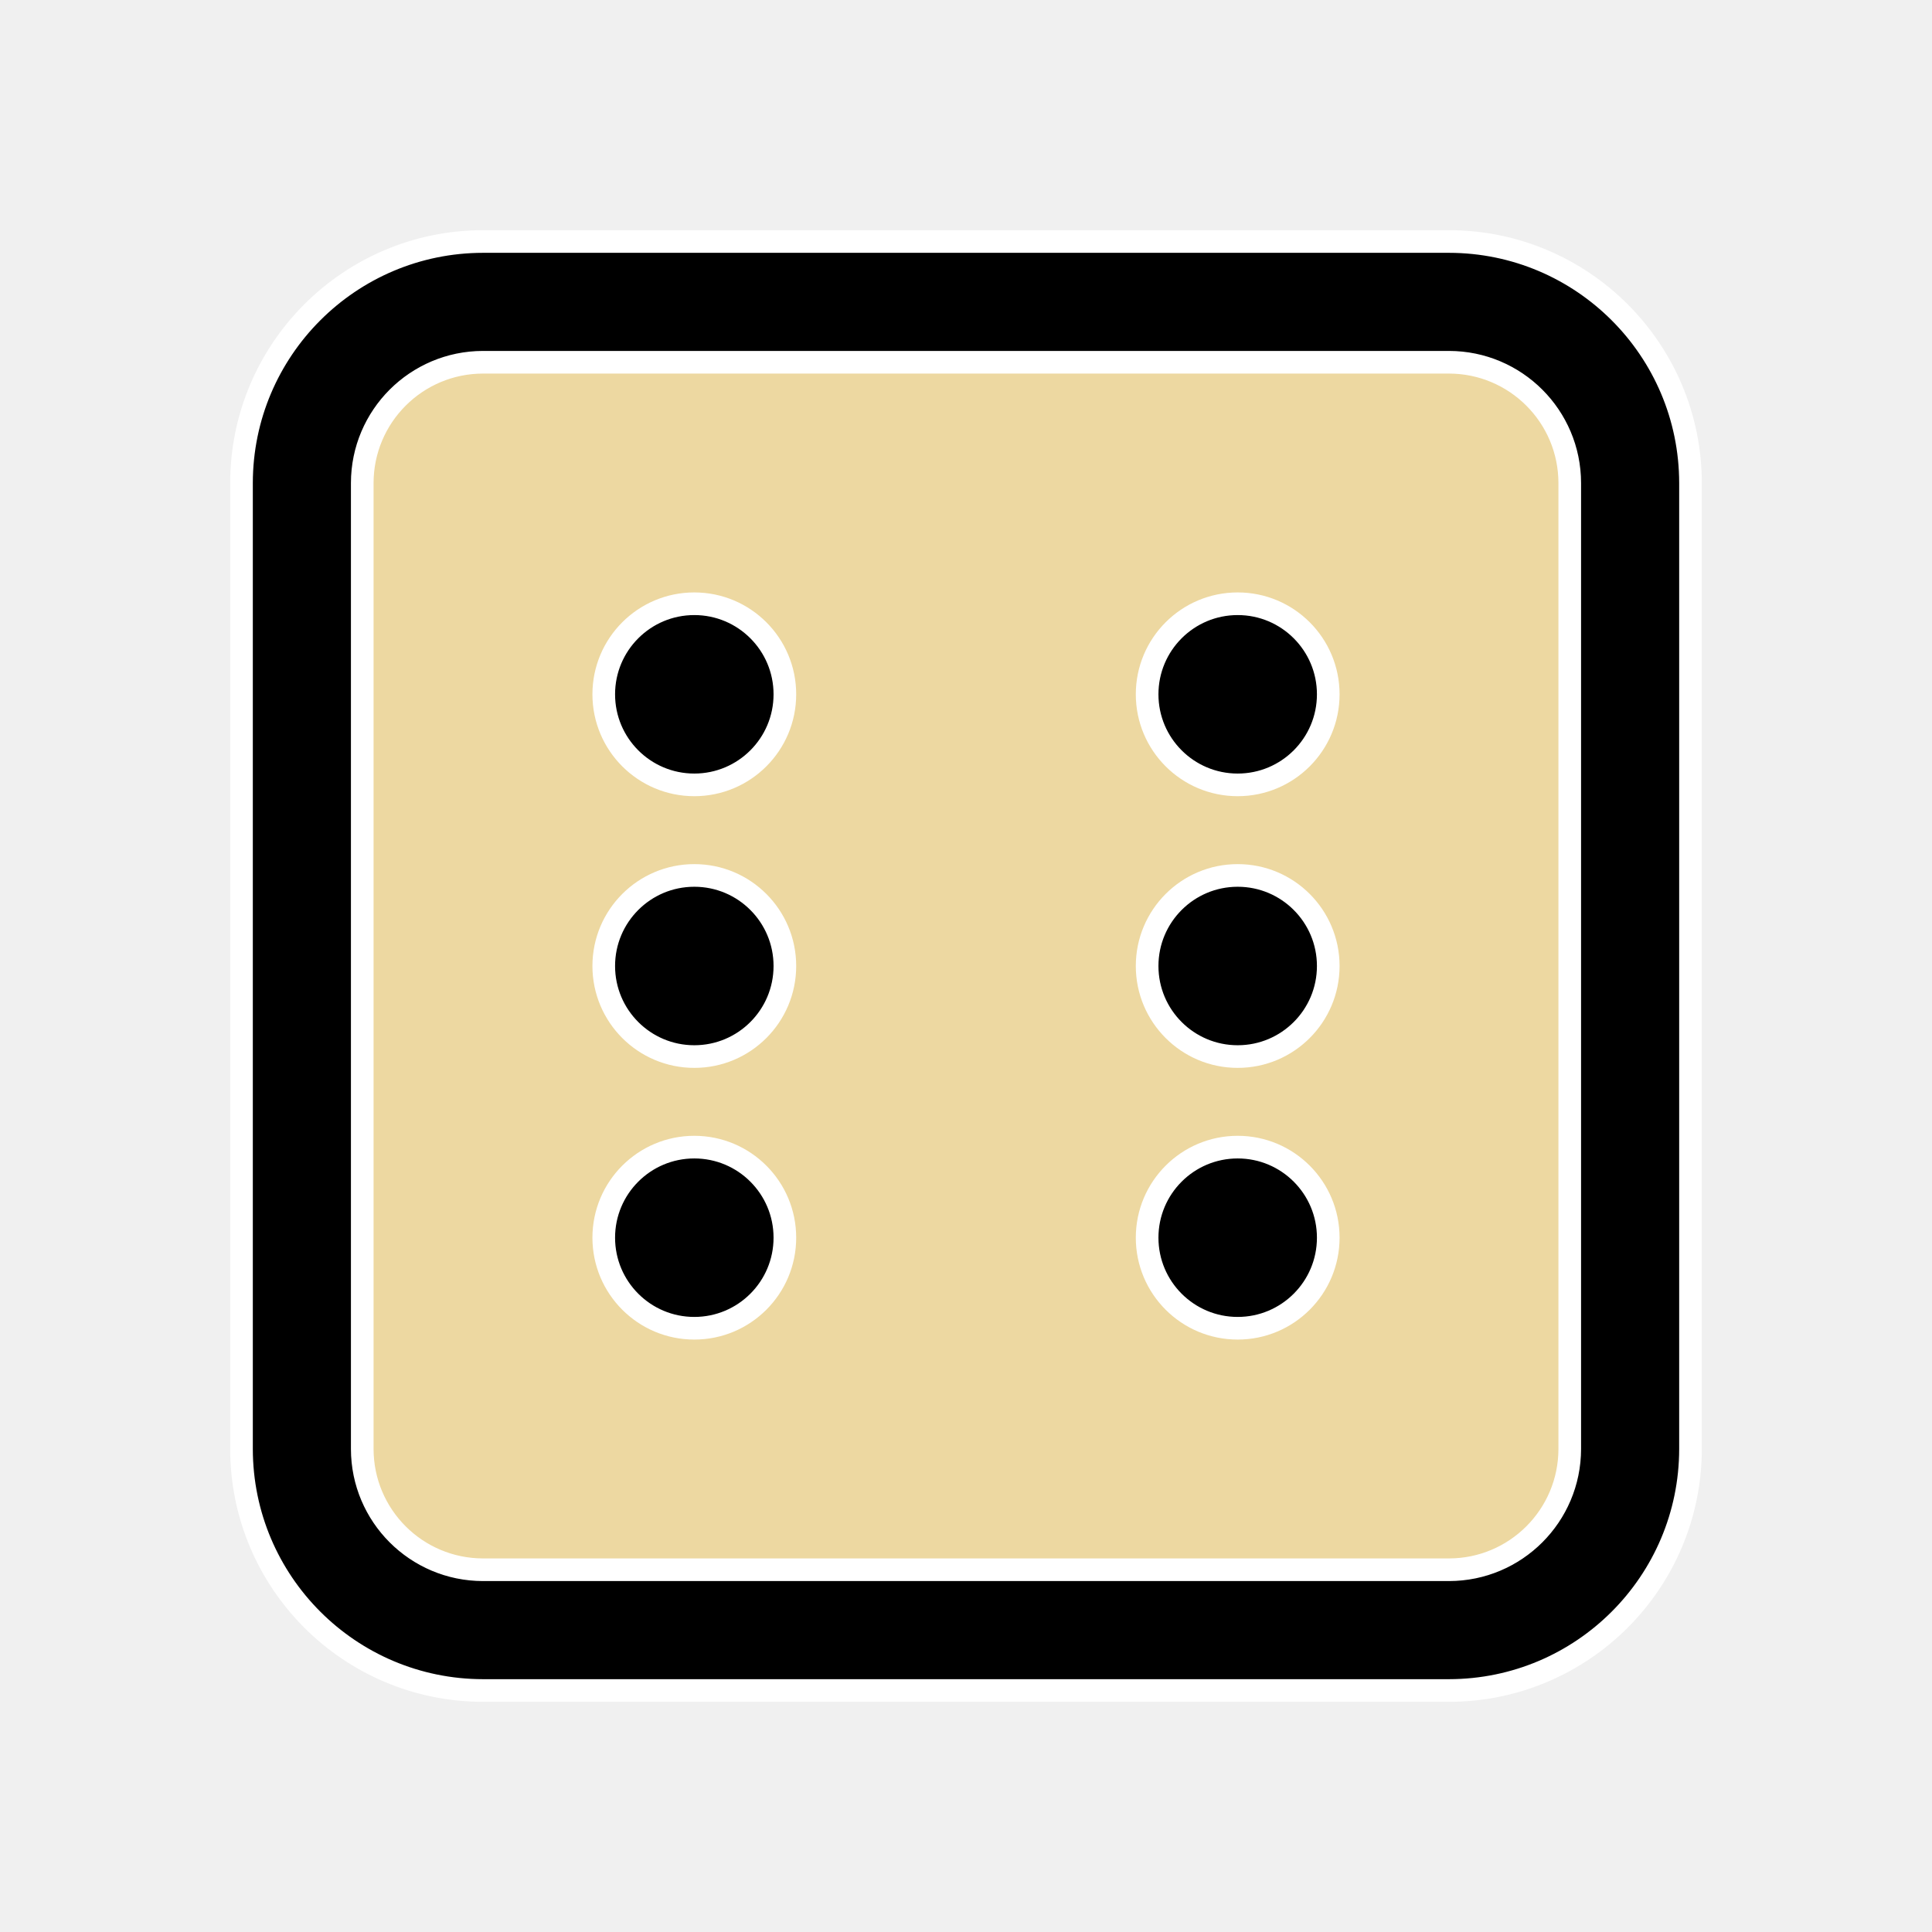
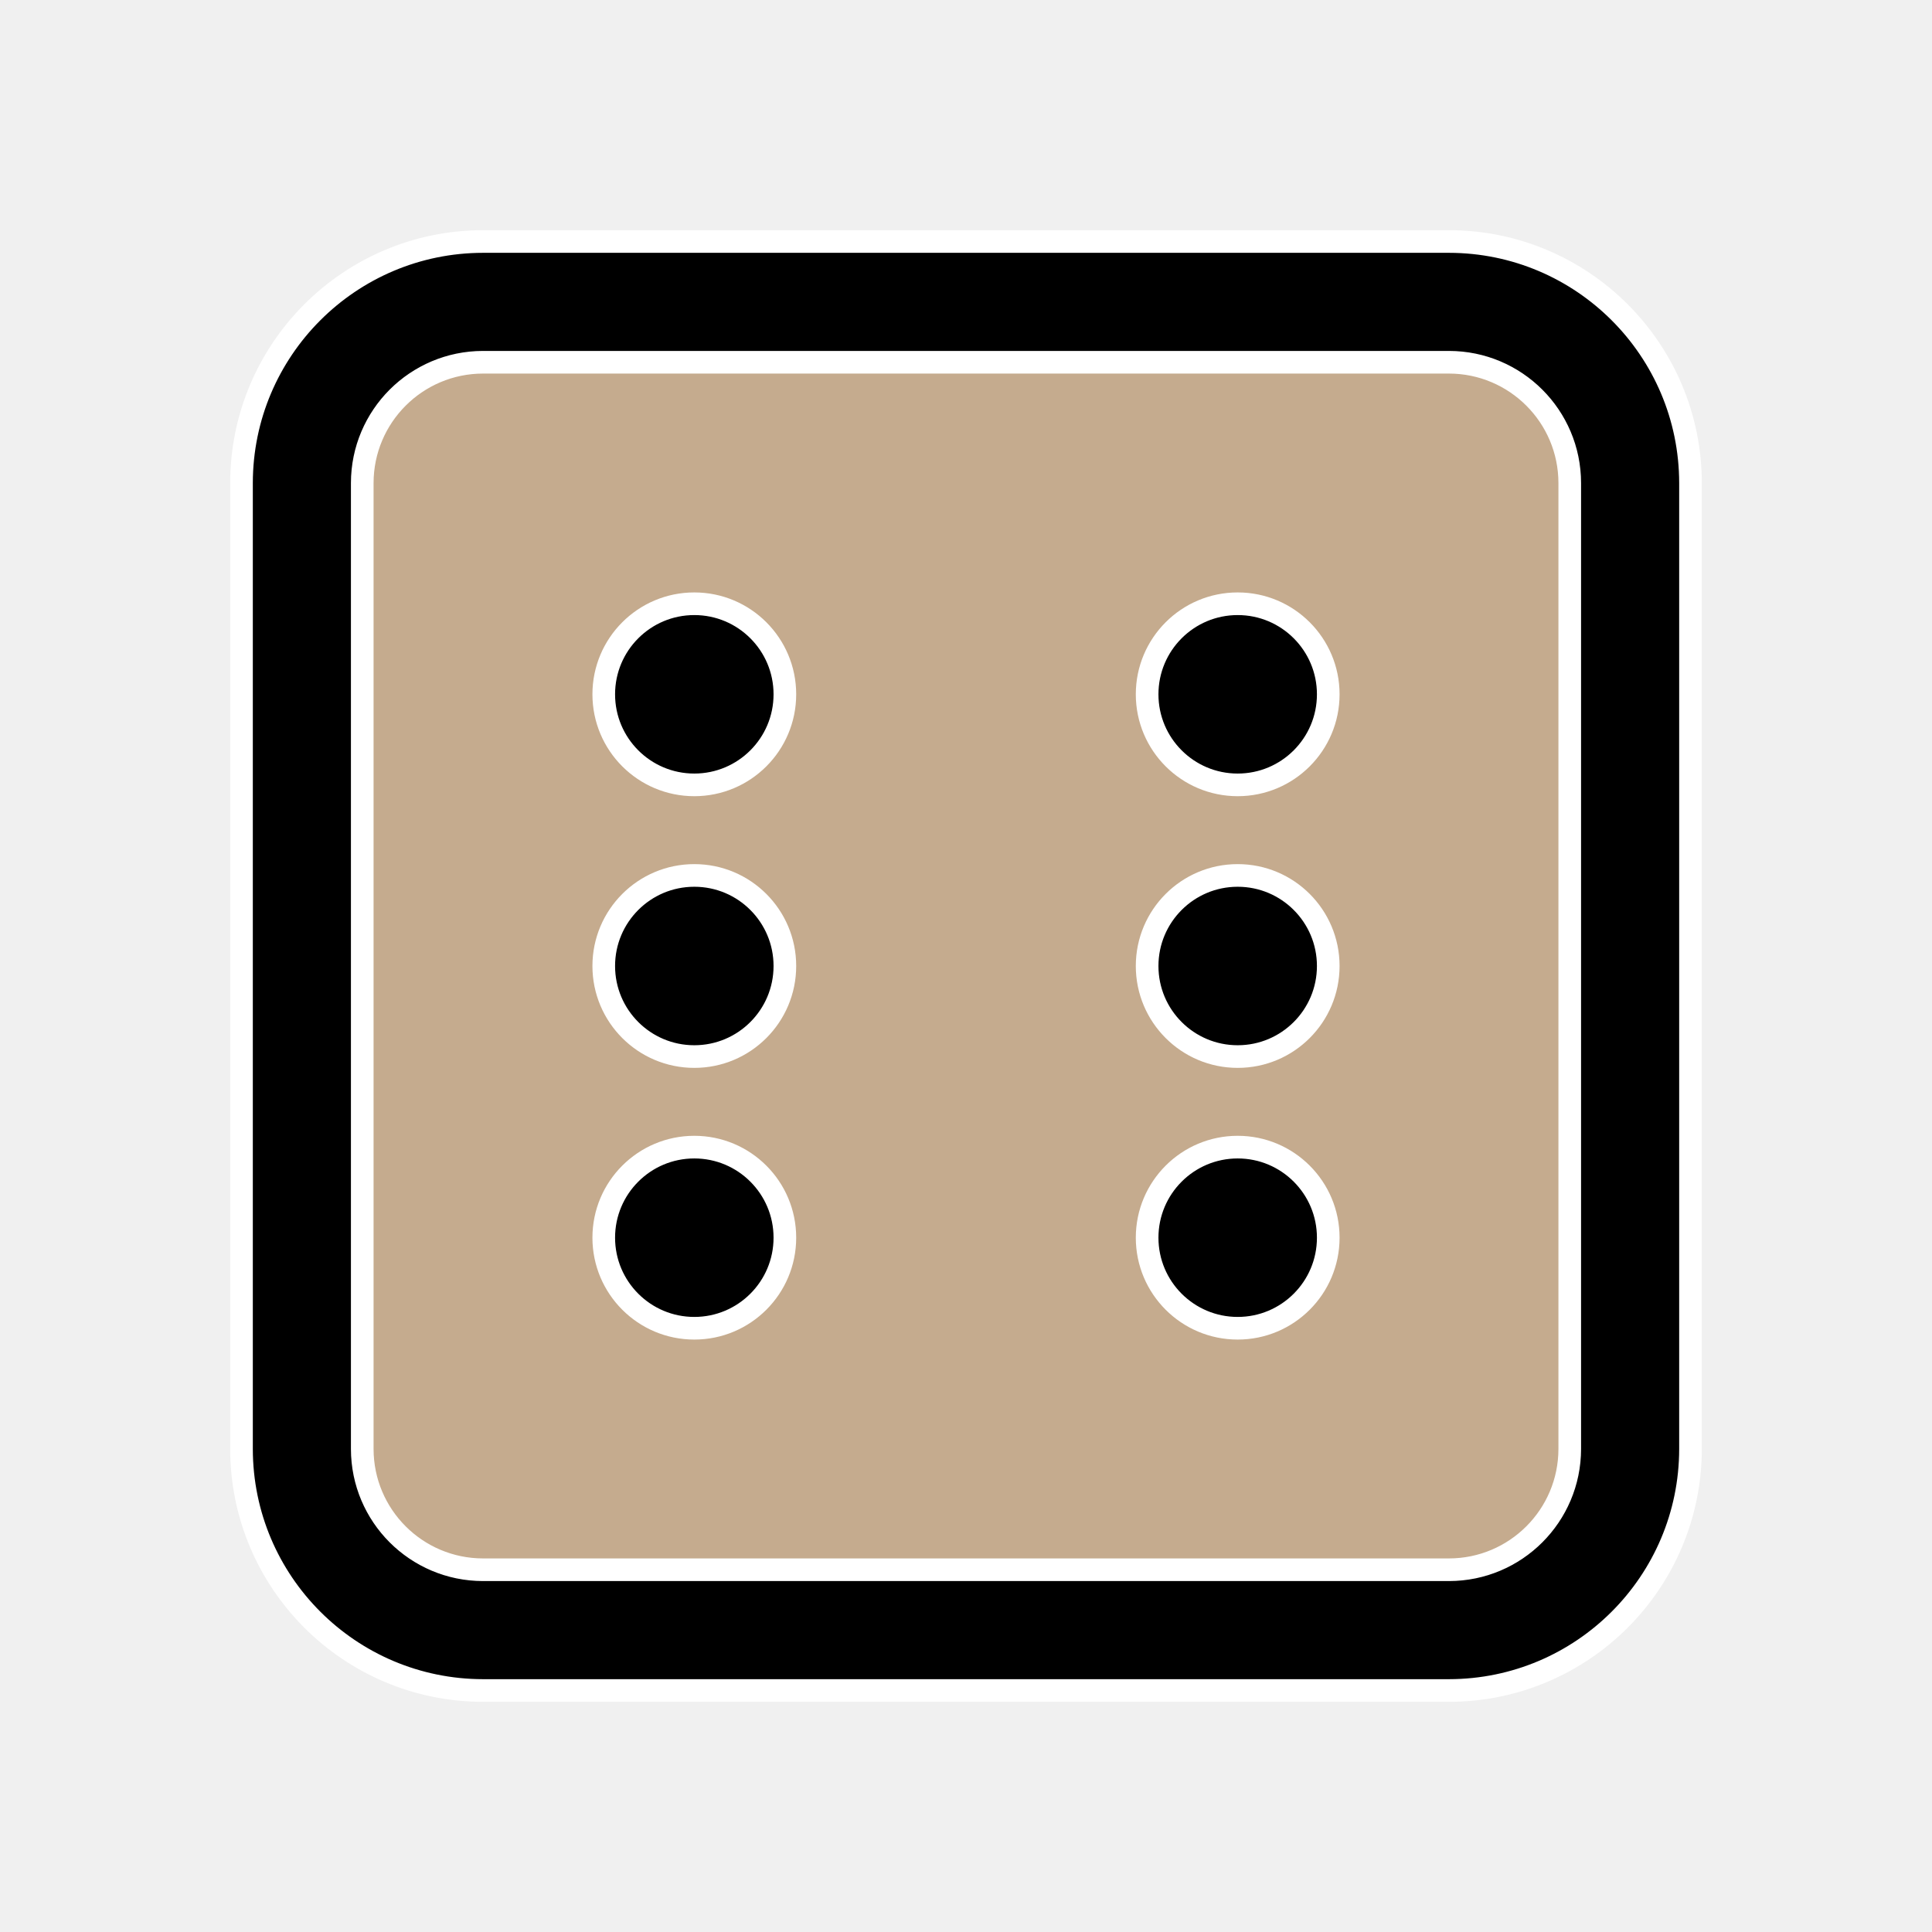
<svg xmlns="http://www.w3.org/2000/svg" fill="black" stroke="white" stroke-width="3" width="800px" height="800px" viewBox="0 0 256 256" id="Flat">
-   <rect fill="#EDD8A1" x="40" y="40" width="176" height="176" rx="24" />
+   <rect fill="#c5ab8e" x="40" y="40" width="176" height="176" rx="24" />
  <path d="M192,32H64A32.037,32.037,0,0,0,32,64V192a32.037,32.037,0,0,0,32,32H192a32.037,32.037,0,0,0,32-32V64A32.037,32.037,0,0,0,192,32Zm16,160a16.018,16.018,0,0,1-16,16H64a16.018,16.018,0,0,1-16-16V64A16.018,16.018,0,0,1,64,48H192a16.018,16.018,0,0,1,16,16Z" />
  <circle cx="92" cy="92" r="12" />
  <circle cx="92" cy="128" r="12" />
  <circle cx="92" cy="164" r="12" />
  <circle cx="164" cy="92" r="12" />
  <circle cx="164" cy="128" r="12" />
  <circle cx="164" cy="164" r="12" />
</svg>
